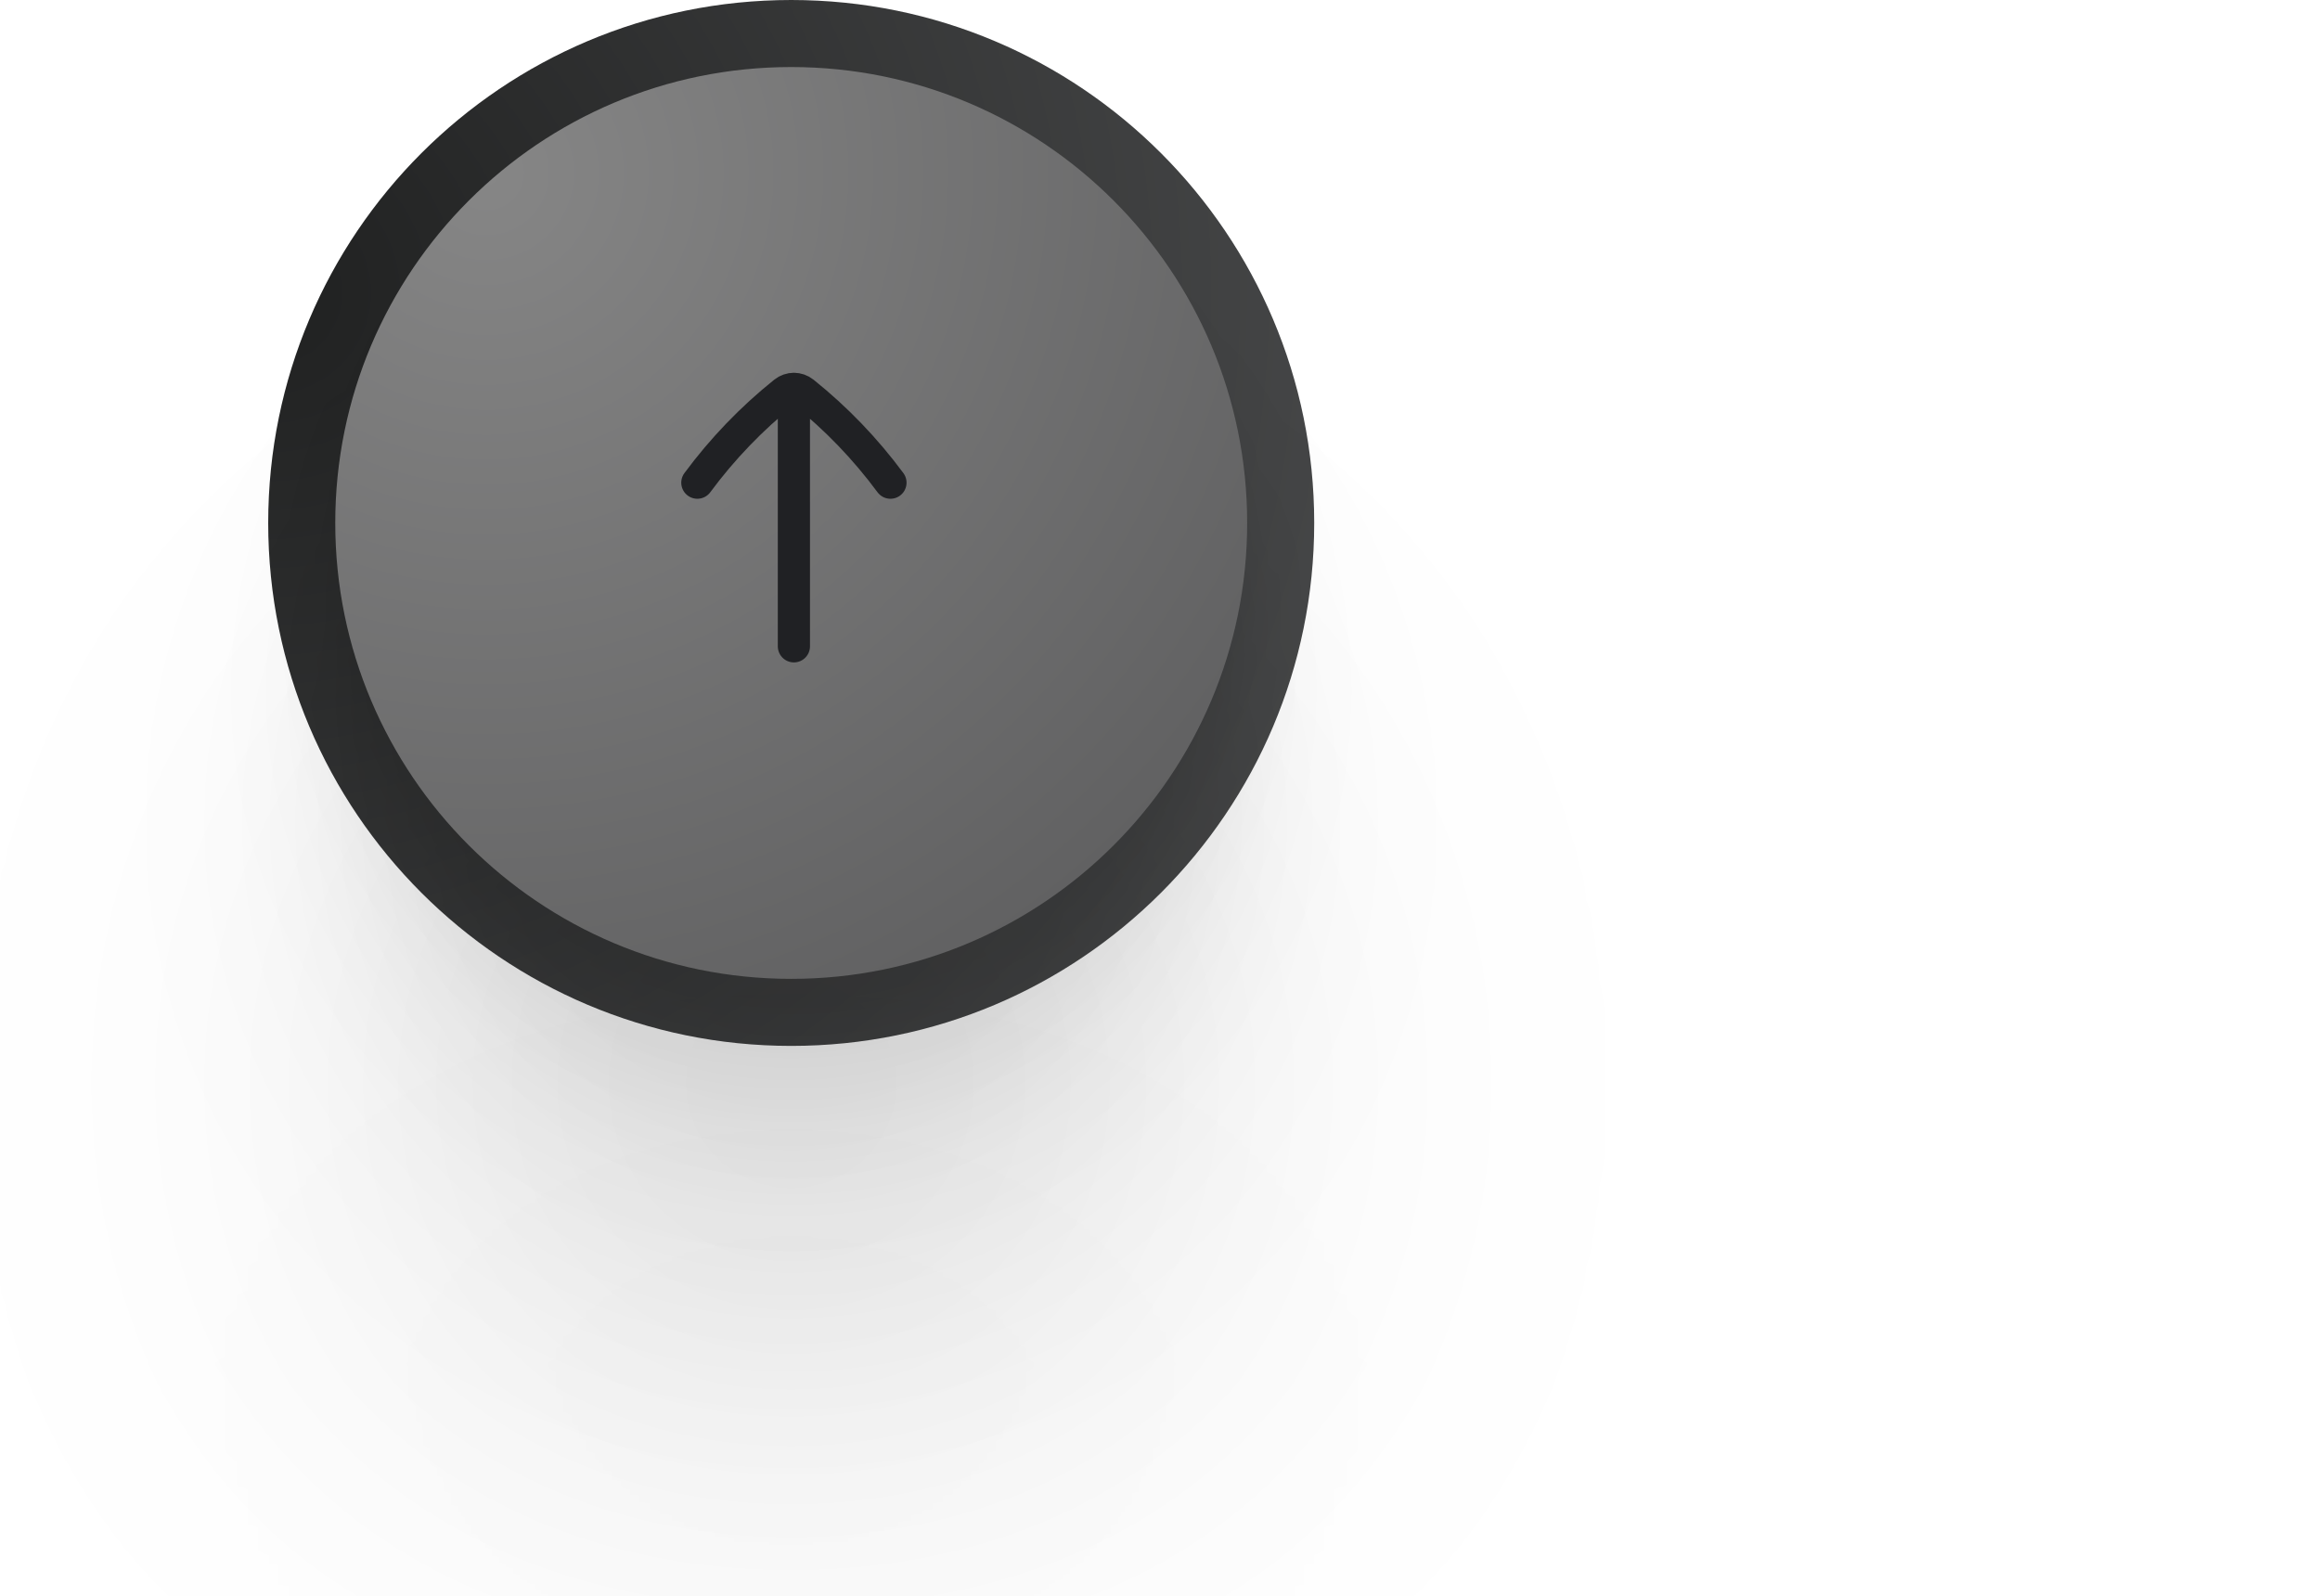
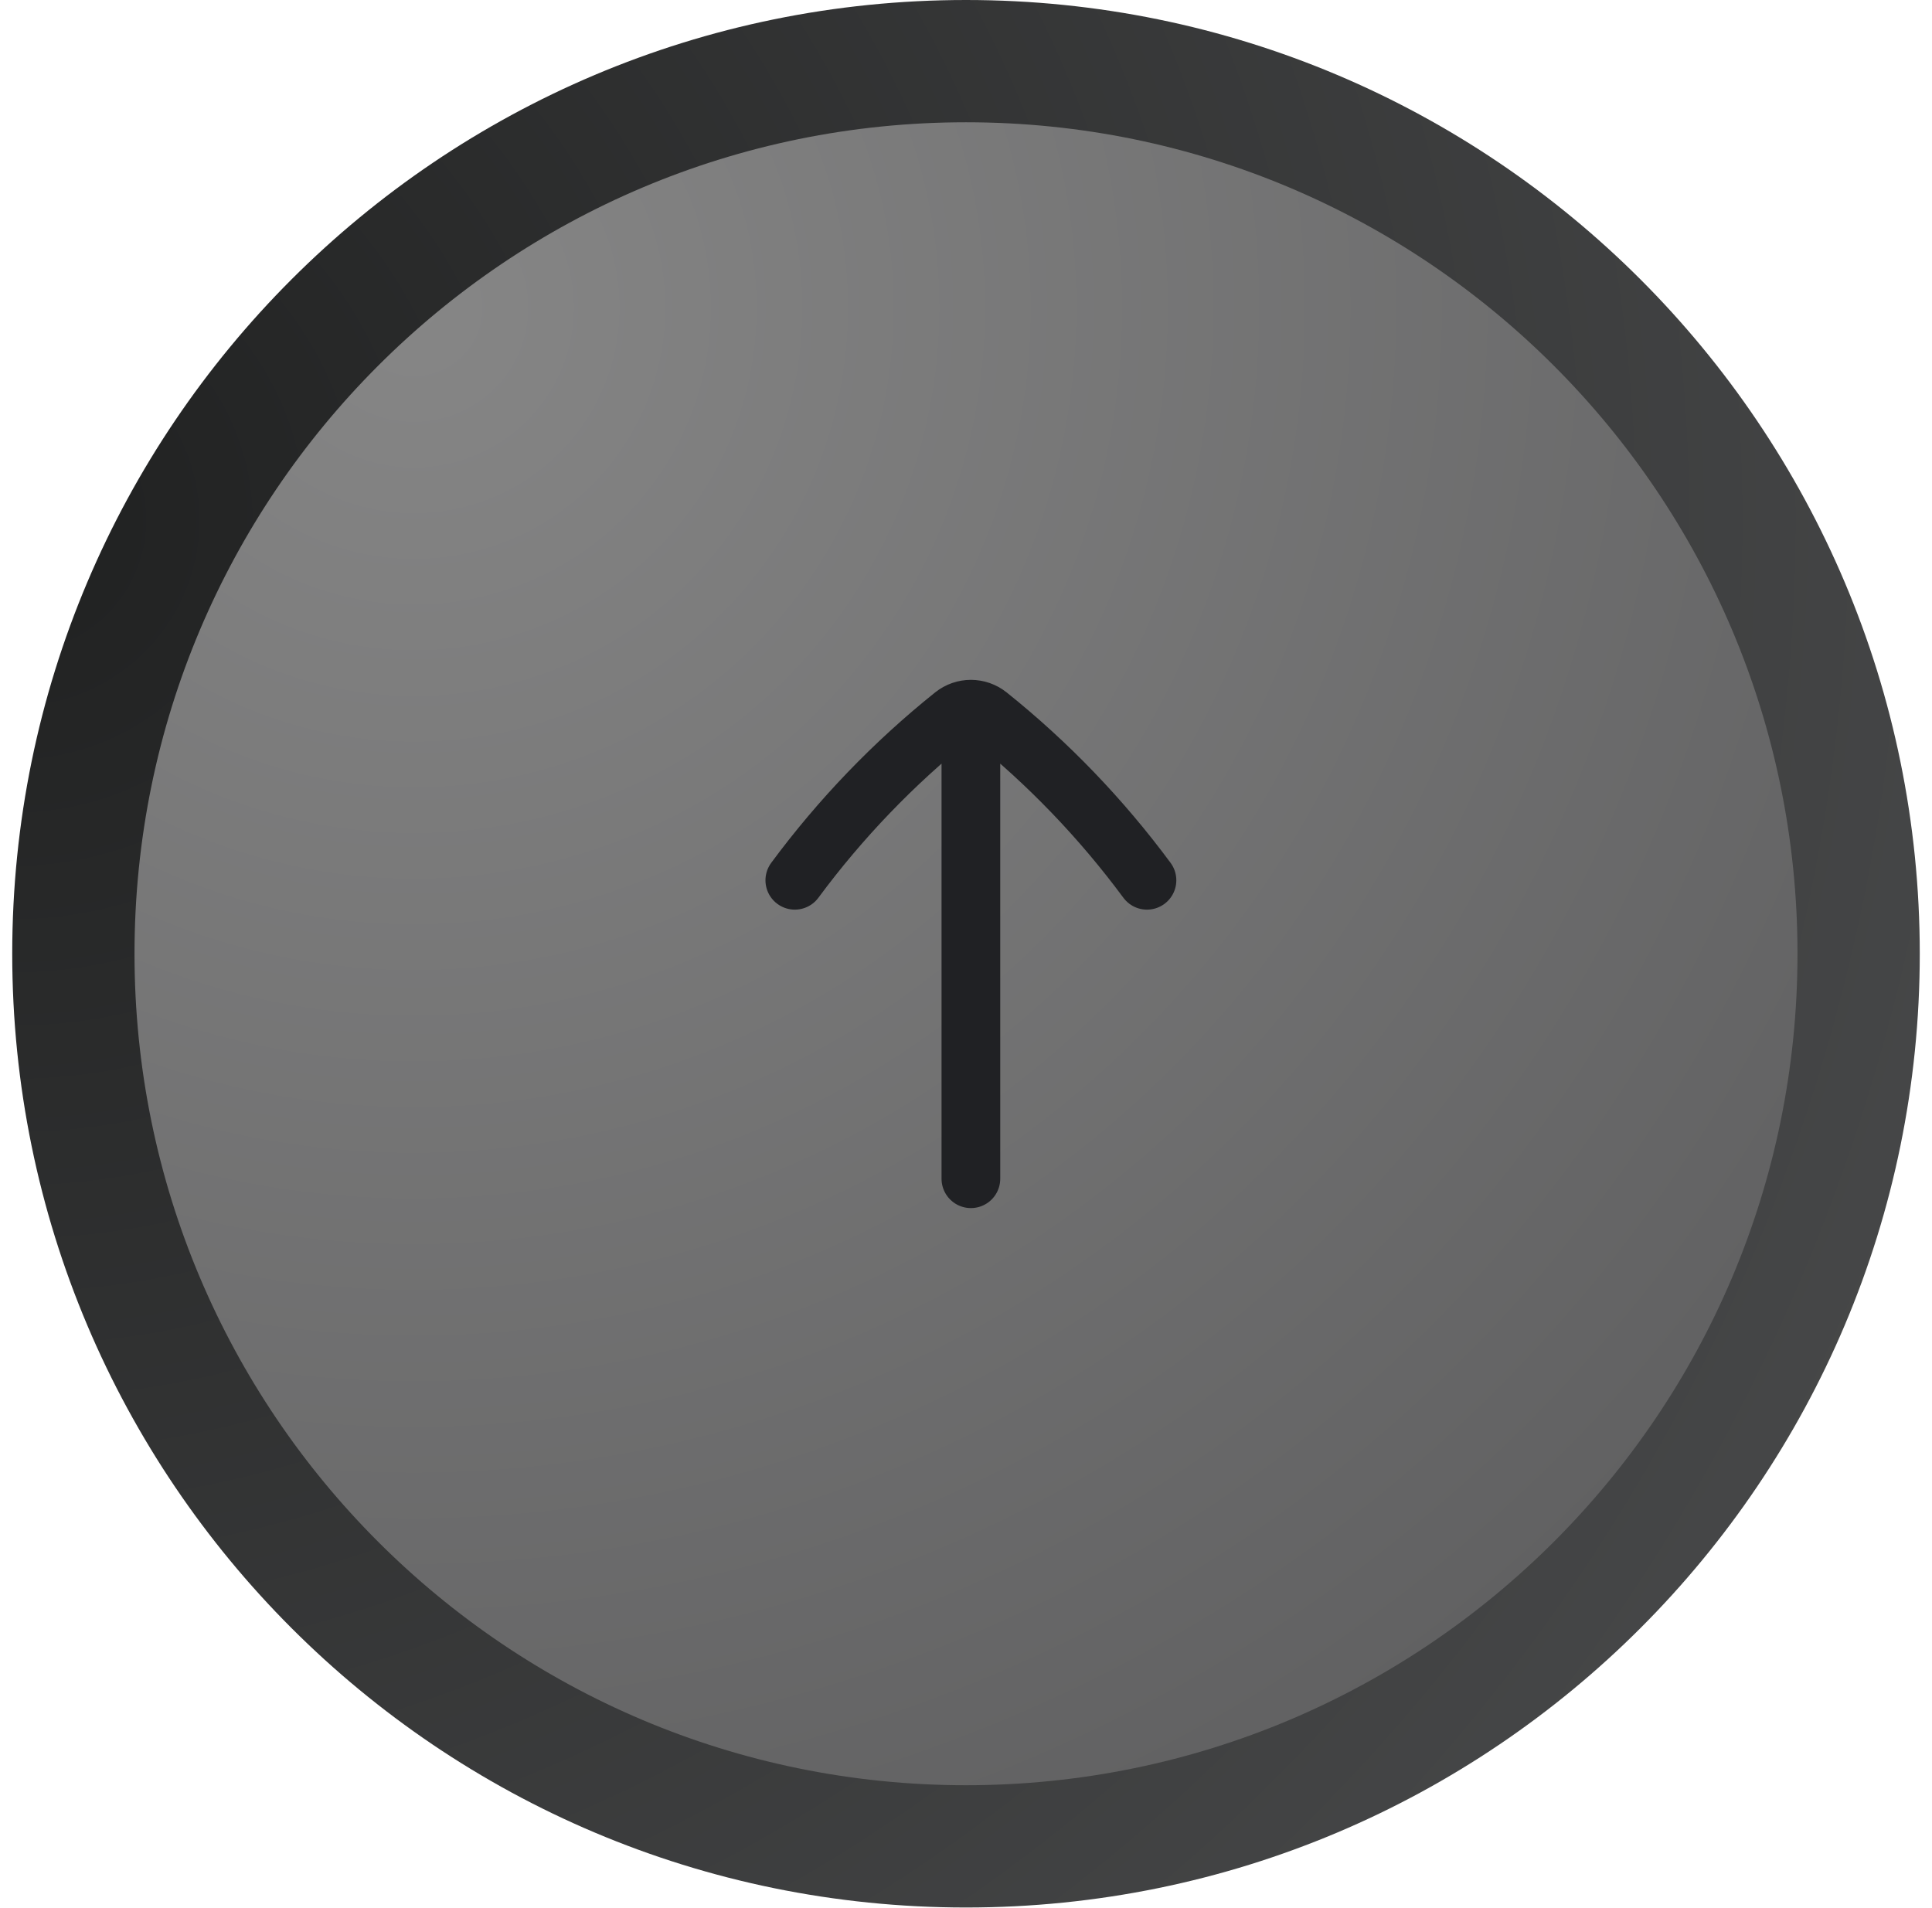
- <svg xmlns="http://www.w3.org/2000/svg" width="173" height="119" viewBox="0 0 173 119" fill="none">
-   <circle cx="59" cy="39" r="39" fill="url(#paint0_radial_1_79)" />
-   <g filter="url(#filter0_dddddd_1_79)">
-     <circle cx="59" cy="39" r="34" fill="url(#paint1_radial_1_79)" />
-   </g>
-   <path d="M52 35.996C53.867 33.472 56.047 31.205 58.487 29.251C58.696 29.084 58.948 29 59.2 29M66.4 35.996C64.533 33.472 62.353 31.205 59.913 29.251C59.704 29.084 59.452 29 59.2 29M59.2 29V48.2" stroke="#202124" stroke-width="2.4" stroke-linecap="round" stroke-linejoin="round" />
+ <svg xmlns="http://www.w3.org/2000/svg" width="79" height="78" viewBox="0 0 79 78" fill="none">
+   <circle cx="39.5" cy="39" r="39" fill="url(#paint0_radial_1_337)" />
+   <circle cx="39.5" cy="39" r="34" fill="url(#paint1_radial_1_337)" />
+   <path d="M32.5 35.996C34.367 33.472 36.547 31.205 38.987 29.251C39.196 29.084 39.448 29 39.7 29M46.9 35.996C45.033 33.472 42.853 31.205 40.413 29.251C40.204 29.084 39.952 29 39.7 29M39.7 29V48.2" stroke="#202124" stroke-width="2.4" stroke-linecap="round" stroke-linejoin="round" />
  <defs>
-     <filter id="filter0_dddddd_1_79" x="-55" y="5" width="228" height="248" filterUnits="userSpaceOnUse" color-interpolation-filters="sRGB">
-       <feFlood flood-opacity="0" result="BackgroundImageFix" />
-       <feColorMatrix in="SourceAlpha" type="matrix" values="0 0 0 0 0 0 0 0 0 0 0 0 0 0 0 0 0 0 127 0" result="hardAlpha" />
-       <feOffset dy="2.767" />
-       <feGaussianBlur stdDeviation="1.107" />
-       <feColorMatrix type="matrix" values="0 0 0 0 0 0 0 0 0 0 0 0 0 0 0 0 0 0 0.025 0" />
-       <feBlend mode="normal" in2="BackgroundImageFix" result="effect1_dropShadow_1_79" />
-       <feColorMatrix in="SourceAlpha" type="matrix" values="0 0 0 0 0 0 0 0 0 0 0 0 0 0 0 0 0 0 127 0" result="hardAlpha" />
-       <feOffset dy="6.65" />
-       <feGaussianBlur stdDeviation="2.66" />
-       <feColorMatrix type="matrix" values="0 0 0 0 0 0 0 0 0 0 0 0 0 0 0 0 0 0 0.036 0" />
-       <feBlend mode="normal" in2="effect1_dropShadow_1_79" result="effect2_dropShadow_1_79" />
-       <feColorMatrix in="SourceAlpha" type="matrix" values="0 0 0 0 0 0 0 0 0 0 0 0 0 0 0 0 0 0 127 0" result="hardAlpha" />
-       <feOffset dy="12.522" />
-       <feGaussianBlur stdDeviation="5.009" />
-       <feColorMatrix type="matrix" values="0 0 0 0 0 0 0 0 0 0 0 0 0 0 0 0 0 0 0.045 0" />
-       <feBlend mode="normal" in2="effect2_dropShadow_1_79" result="effect3_dropShadow_1_79" />
-       <feColorMatrix in="SourceAlpha" type="matrix" values="0 0 0 0 0 0 0 0 0 0 0 0 0 0 0 0 0 0 127 0" result="hardAlpha" />
-       <feOffset dy="22.336" />
-       <feGaussianBlur stdDeviation="8.935" />
-       <feColorMatrix type="matrix" values="0 0 0 0 0 0 0 0 0 0 0 0 0 0 0 0 0 0 0.054 0" />
-       <feBlend mode="normal" in2="effect3_dropShadow_1_79" result="effect4_dropShadow_1_79" />
-       <feColorMatrix in="SourceAlpha" type="matrix" values="0 0 0 0 0 0 0 0 0 0 0 0 0 0 0 0 0 0 127 0" result="hardAlpha" />
-       <feOffset dy="41.778" />
-       <feGaussianBlur stdDeviation="16.711" />
-       <feColorMatrix type="matrix" values="0 0 0 0 0 0 0 0 0 0 0 0 0 0 0 0 0 0 0.065 0" />
-       <feBlend mode="normal" in2="effect4_dropShadow_1_79" result="effect5_dropShadow_1_79" />
-       <feColorMatrix in="SourceAlpha" type="matrix" values="0 0 0 0 0 0 0 0 0 0 0 0 0 0 0 0 0 0 127 0" result="hardAlpha" />
-       <feOffset dy="100" />
-       <feGaussianBlur stdDeviation="40" />
-       <feColorMatrix type="matrix" values="0 0 0 0 0 0 0 0 0 0 0 0 0 0 0 0 0 0 0.09 0" />
-       <feBlend mode="normal" in2="effect5_dropShadow_1_79" result="effect6_dropShadow_1_79" />
-       <feBlend mode="normal" in="SourceGraphic" in2="effect6_dropShadow_1_79" result="shape" />
-     </filter>
-     <radialGradient id="paint0_radial_1_79" cx="0" cy="0" r="1" gradientUnits="userSpaceOnUse" gradientTransform="translate(20 22) rotate(32.7714) scale(95.1433)">
+     <radialGradient id="paint0_radial_1_337" cx="0" cy="0" r="1" gradientUnits="userSpaceOnUse" gradientTransform="translate(0.500003 22) rotate(32.7714) scale(95.1433)">
      <stop stop-color="#202121" />
      <stop offset="1" stop-color="#4C4D4E" />
    </radialGradient>
-     <radialGradient id="paint1_radial_1_79" cx="0" cy="0" r="1" gradientUnits="userSpaceOnUse" gradientTransform="translate(36.5 13) rotate(50.3471) scale(72.085)">
+     <radialGradient id="paint1_radial_1_337" cx="0" cy="0" r="1" gradientUnits="userSpaceOnUse" gradientTransform="translate(17 13) rotate(50.3471) scale(72.085)">
      <stop stop-color="#868686" />
      <stop offset="1" stop-color="#5F5F60" />
    </radialGradient>
  </defs>
</svg>
